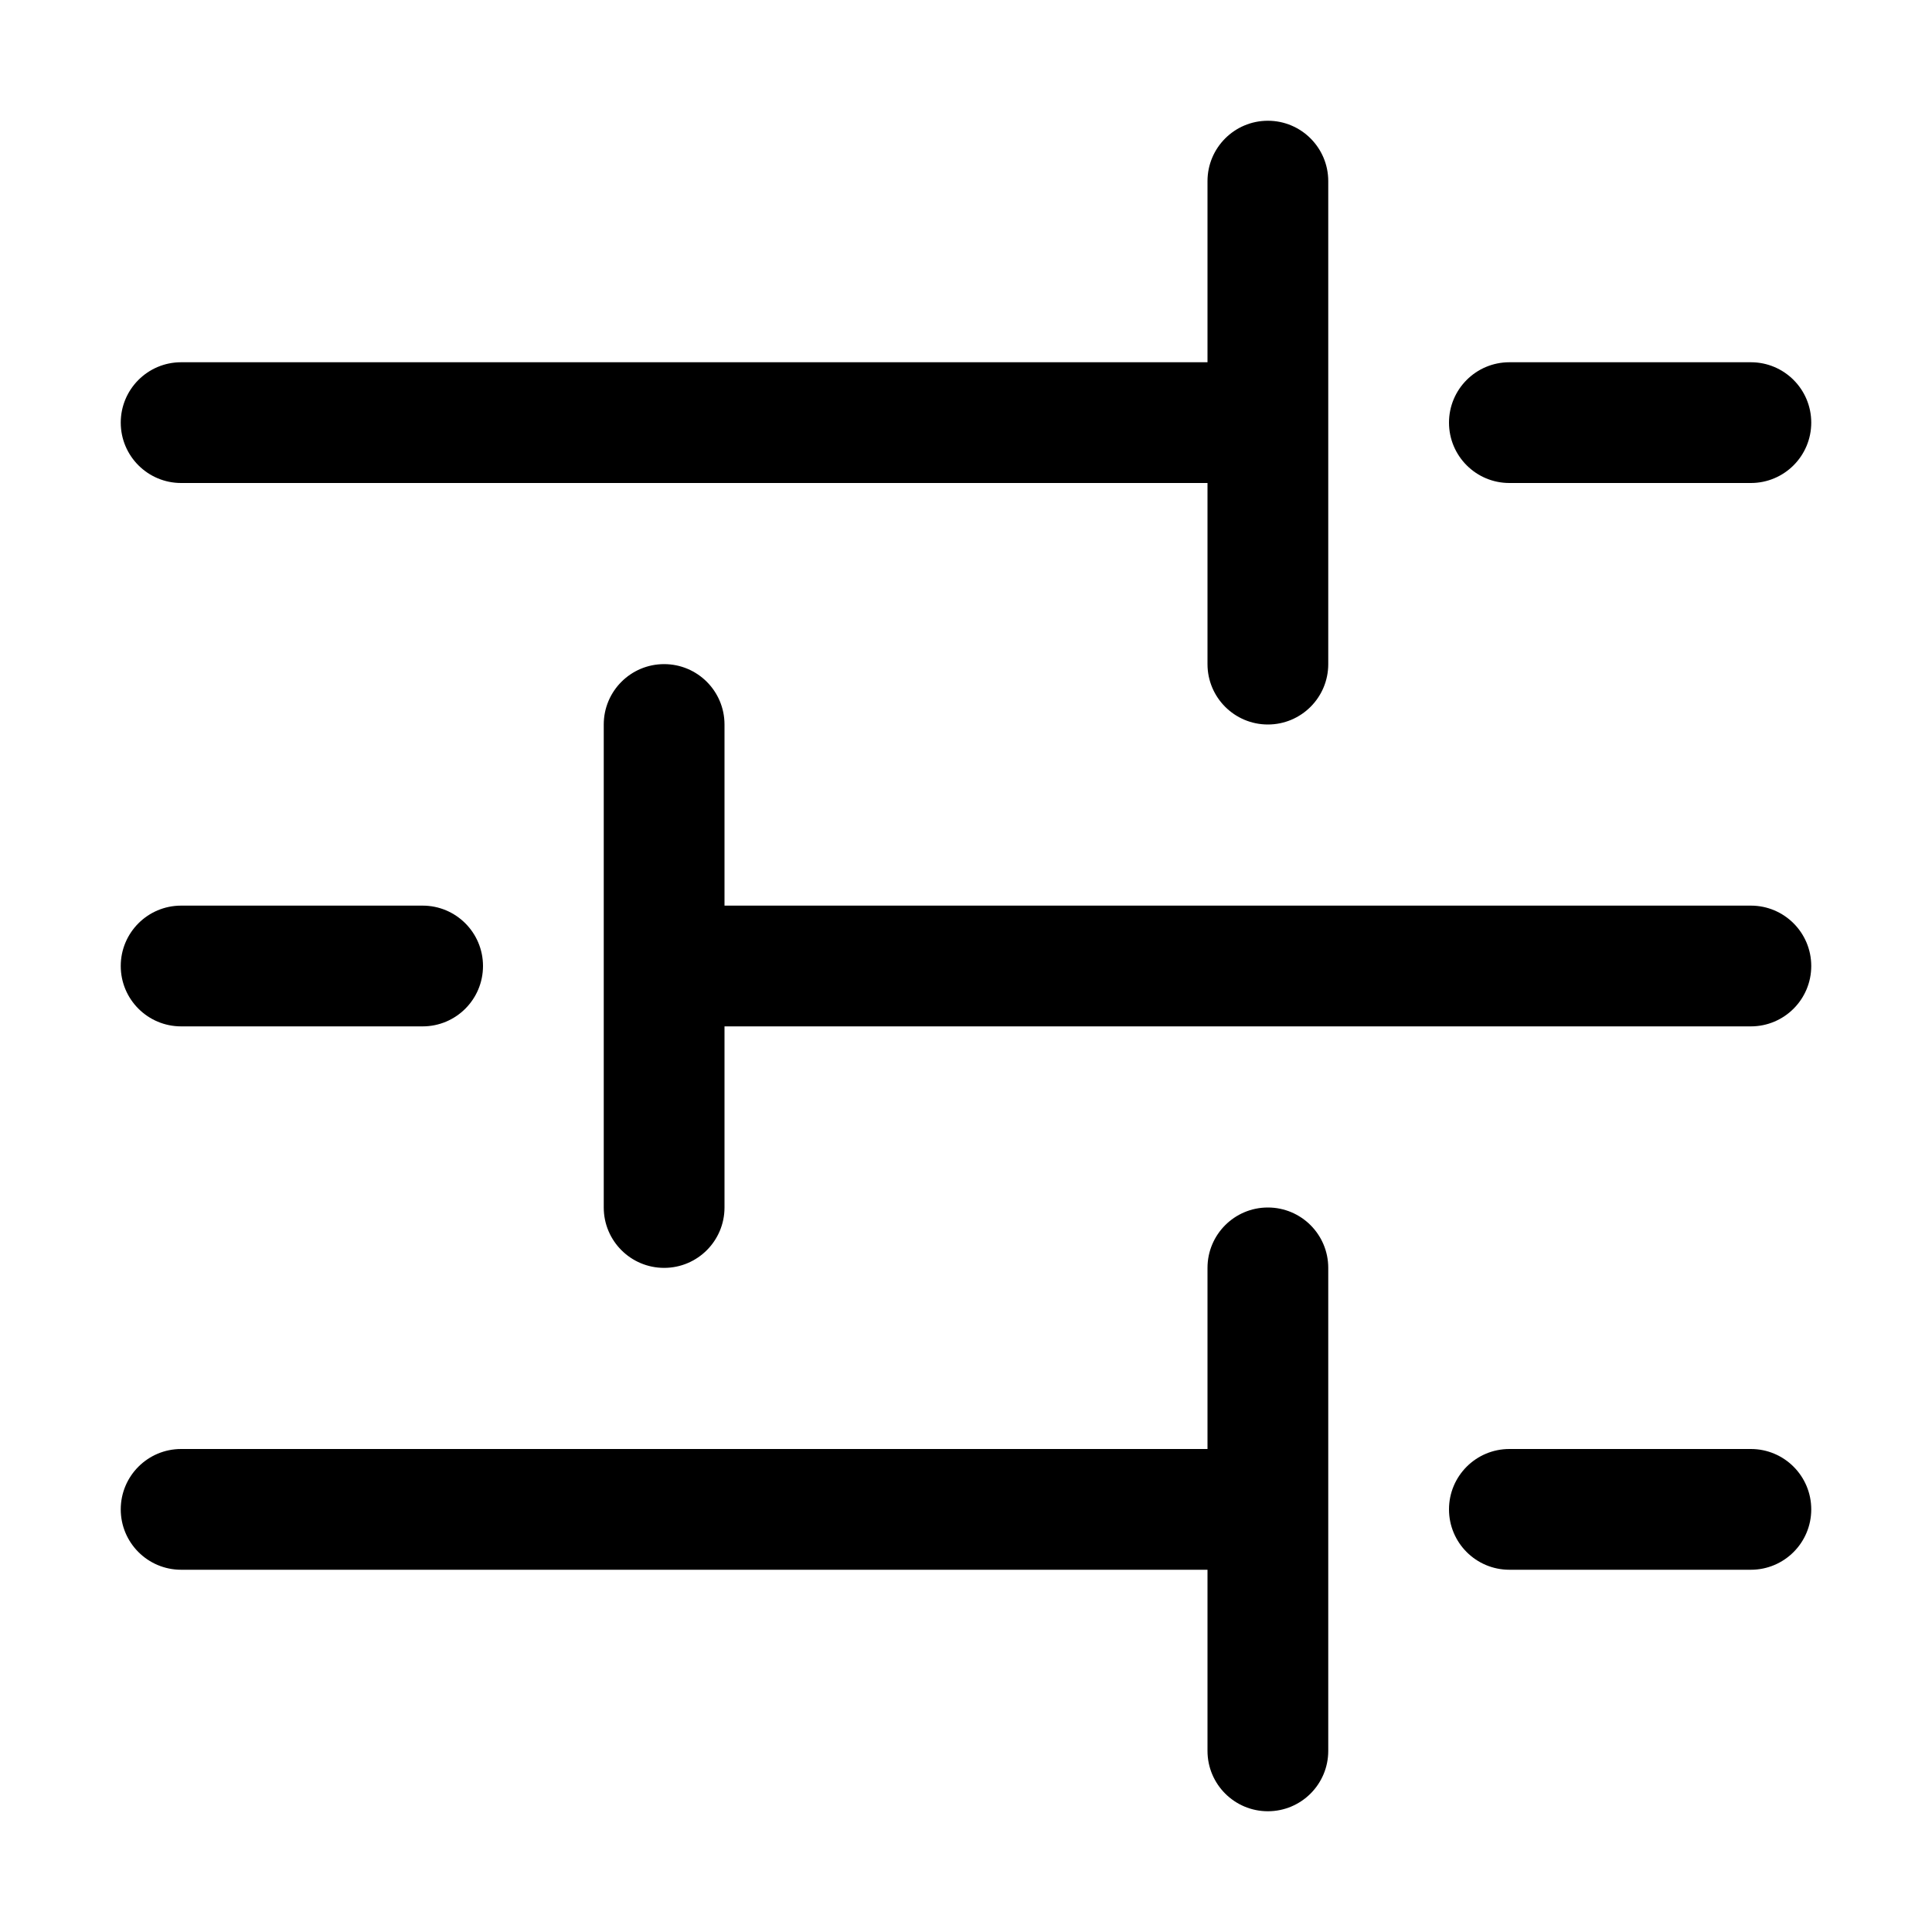
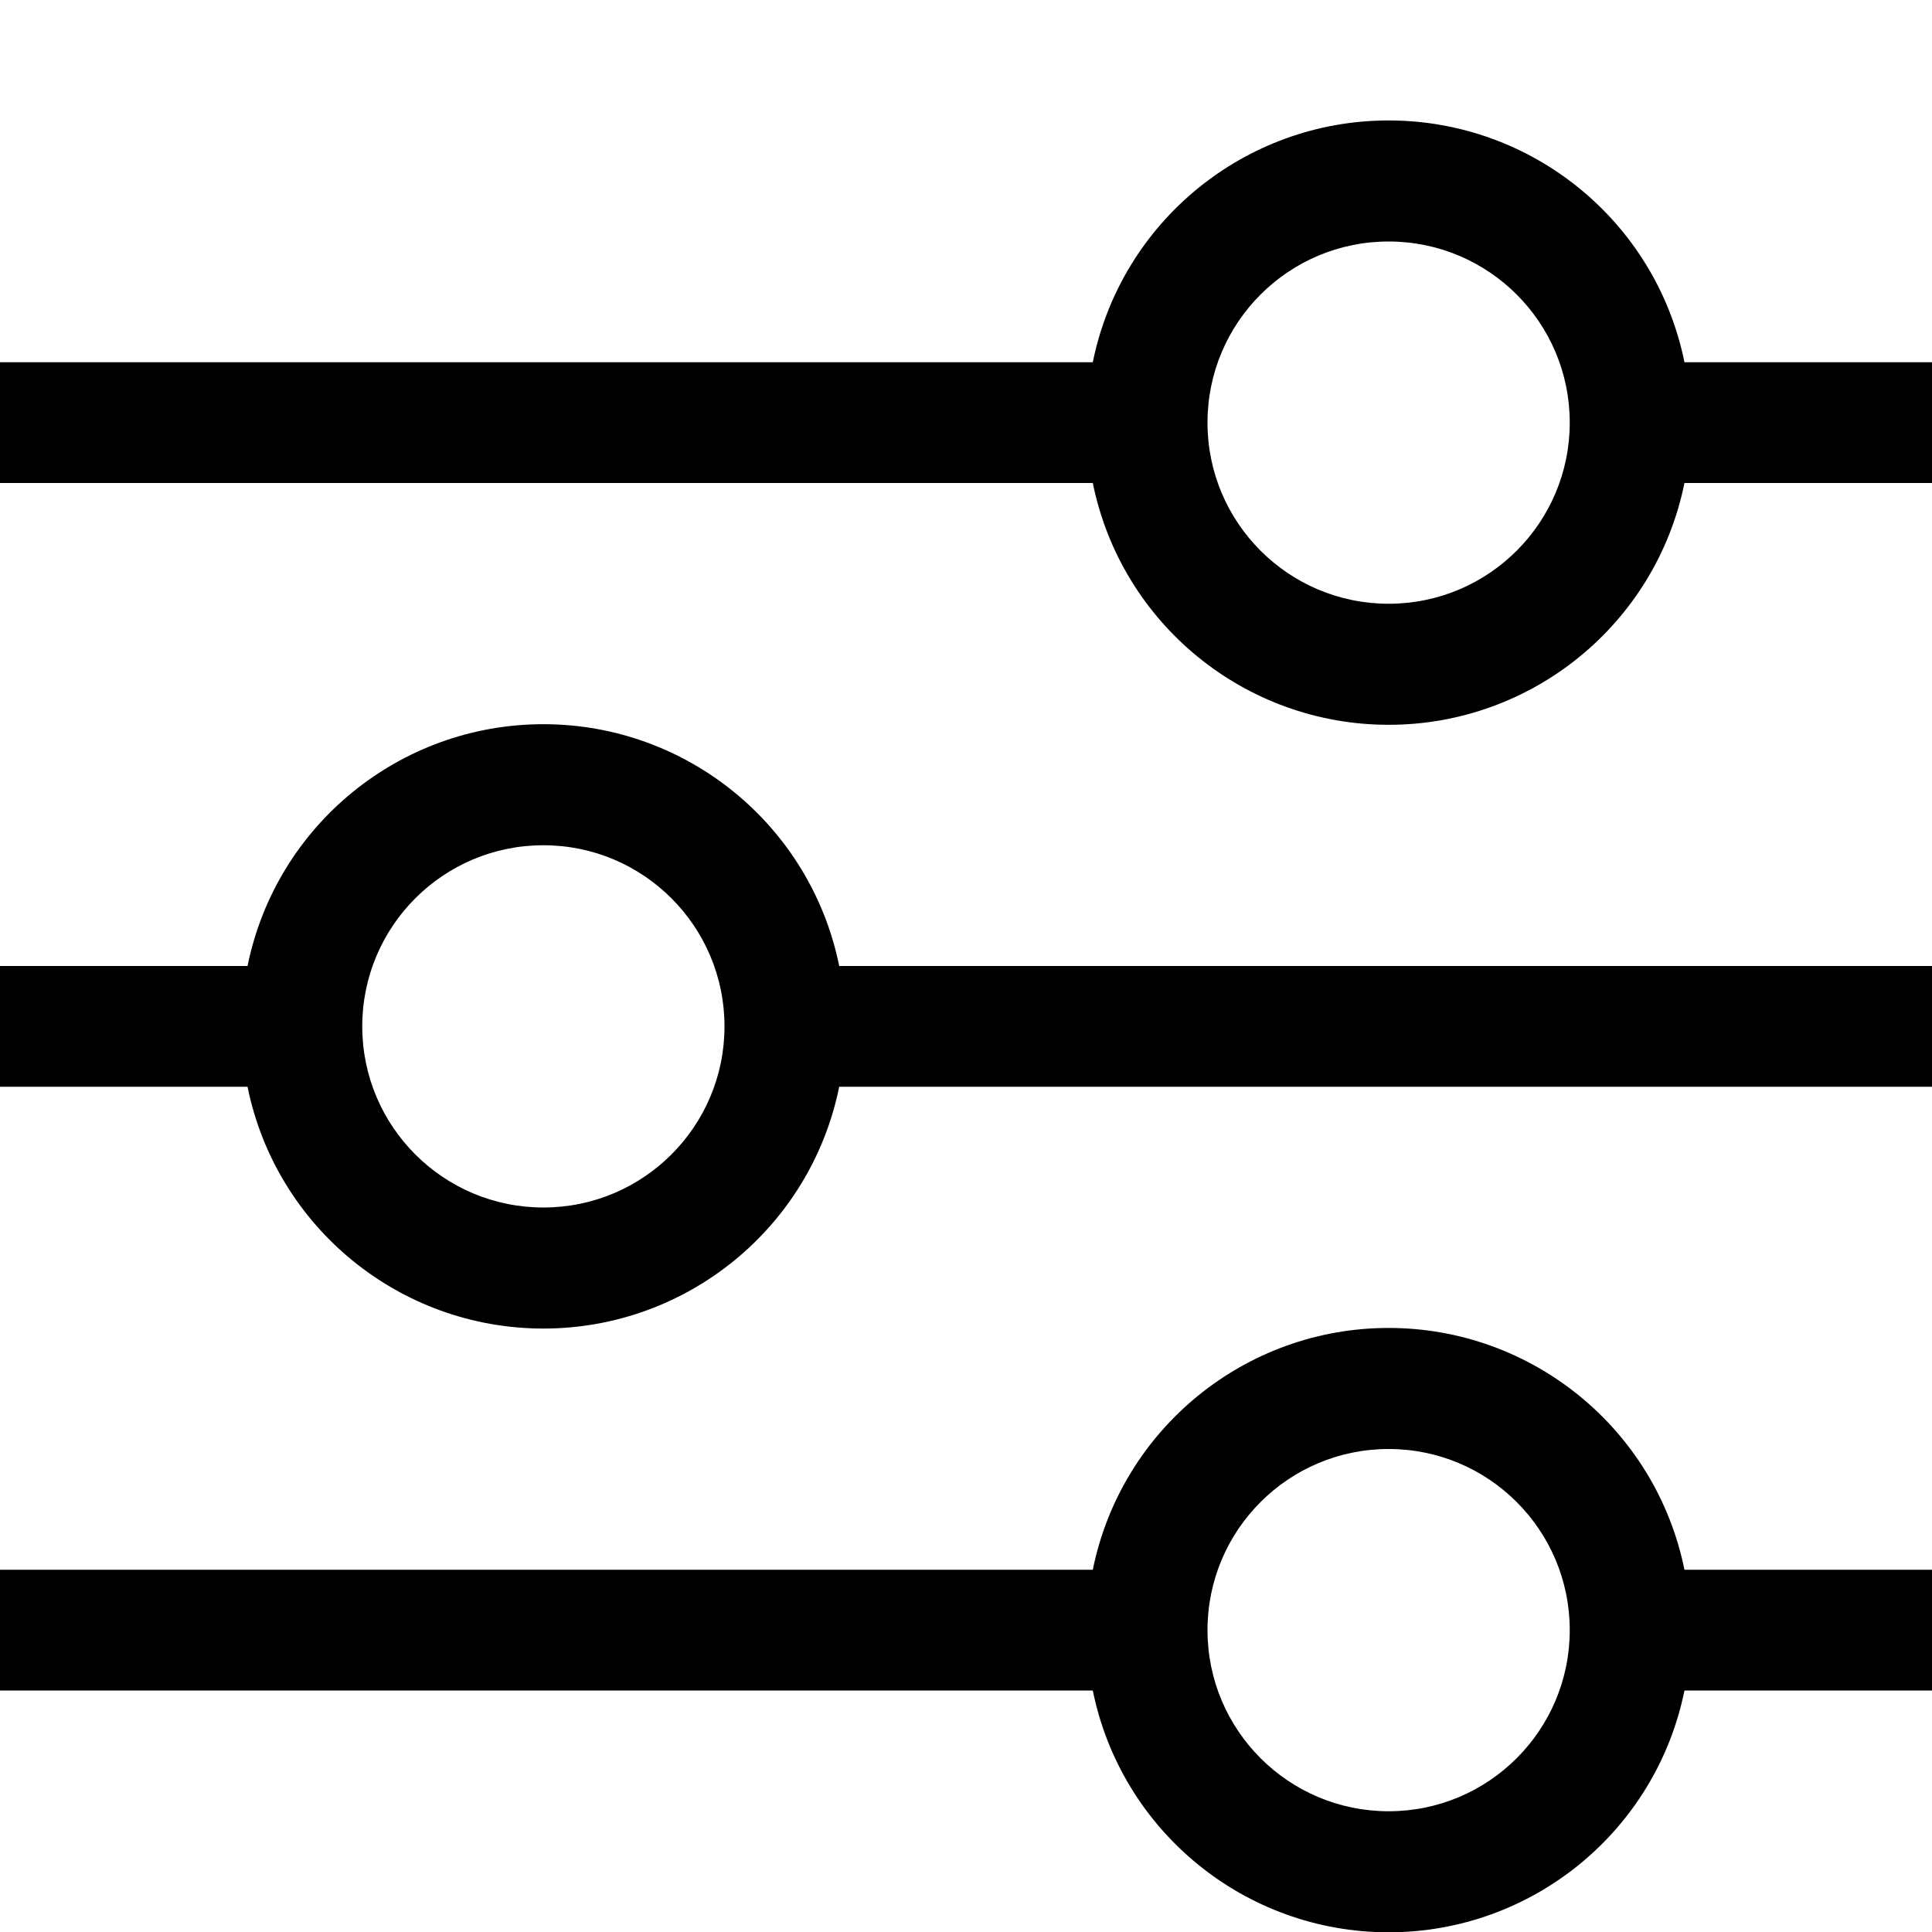
- <svg xmlns="http://www.w3.org/2000/svg" width="16" height="16" fill="currentColor" class="bi bi-sliders2" viewBox="0 0 16 16">
-   <path fill-rule="evenodd" d="M10.5 1a.5.5 0 0 1 .5.5v4a.5.5 0 0 1-1 0V4H1.5a.5.5 0 0 1 0-1H10V1.5a.5.5 0 0 1 .5-.5M12 3.5a.5.5 0 0 1 .5-.5h2a.5.5 0 0 1 0 1h-2a.5.5 0 0 1-.5-.5m-6.5 2A.5.5 0 0 1 6 6v1.5h8.5a.5.5 0 0 1 0 1H6V10a.5.5 0 0 1-1 0V6a.5.5 0 0 1 .5-.5M1 8a.5.5 0 0 1 .5-.5h2a.5.5 0 0 1 0 1h-2A.5.5 0 0 1 1 8m9.5 2a.5.5 0 0 1 .5.5v4a.5.5 0 0 1-1 0V13H1.5a.5.5 0 0 1 0-1H10v-1.5a.5.5 0 0 1 .5-.5m1.5 2.5a.5.5 0 0 1 .5-.5h2a.5.5 0 0 1 0 1h-2a.5.5 0 0 1-.5-.5" />
+ <svg xmlns="http://www.w3.org/2000/svg" width="16" height="16" fill="currentColor" class="bi bi-sliders" viewBox="0 0 16 16">
+   <path fill-rule="evenodd" d="M11.5 2a1.5 1.5 0 1 0 0 3 1.5 1.5 0 0 0 0-3M9.05 3a2.5 2.5 0 0 1 4.9 0H16v1h-2.05a2.5 2.5 0 0 1-4.9 0H0V3zM4.5 7a1.5 1.5 0 1 0 0 3 1.5 1.5 0 0 0 0-3M2.05 8a2.5 2.5 0 0 1 4.9 0H16v1H6.95a2.5 2.5 0 0 1-4.9 0H0V8zm9.45 4a1.5 1.5 0 1 0 0 3 1.5 1.5 0 0 0 0-3m-2.45 1a2.5 2.5 0 0 1 4.9 0H16v1h-2.05a2.5 2.5 0 0 1-4.9 0H0v-1z" />
</svg>
